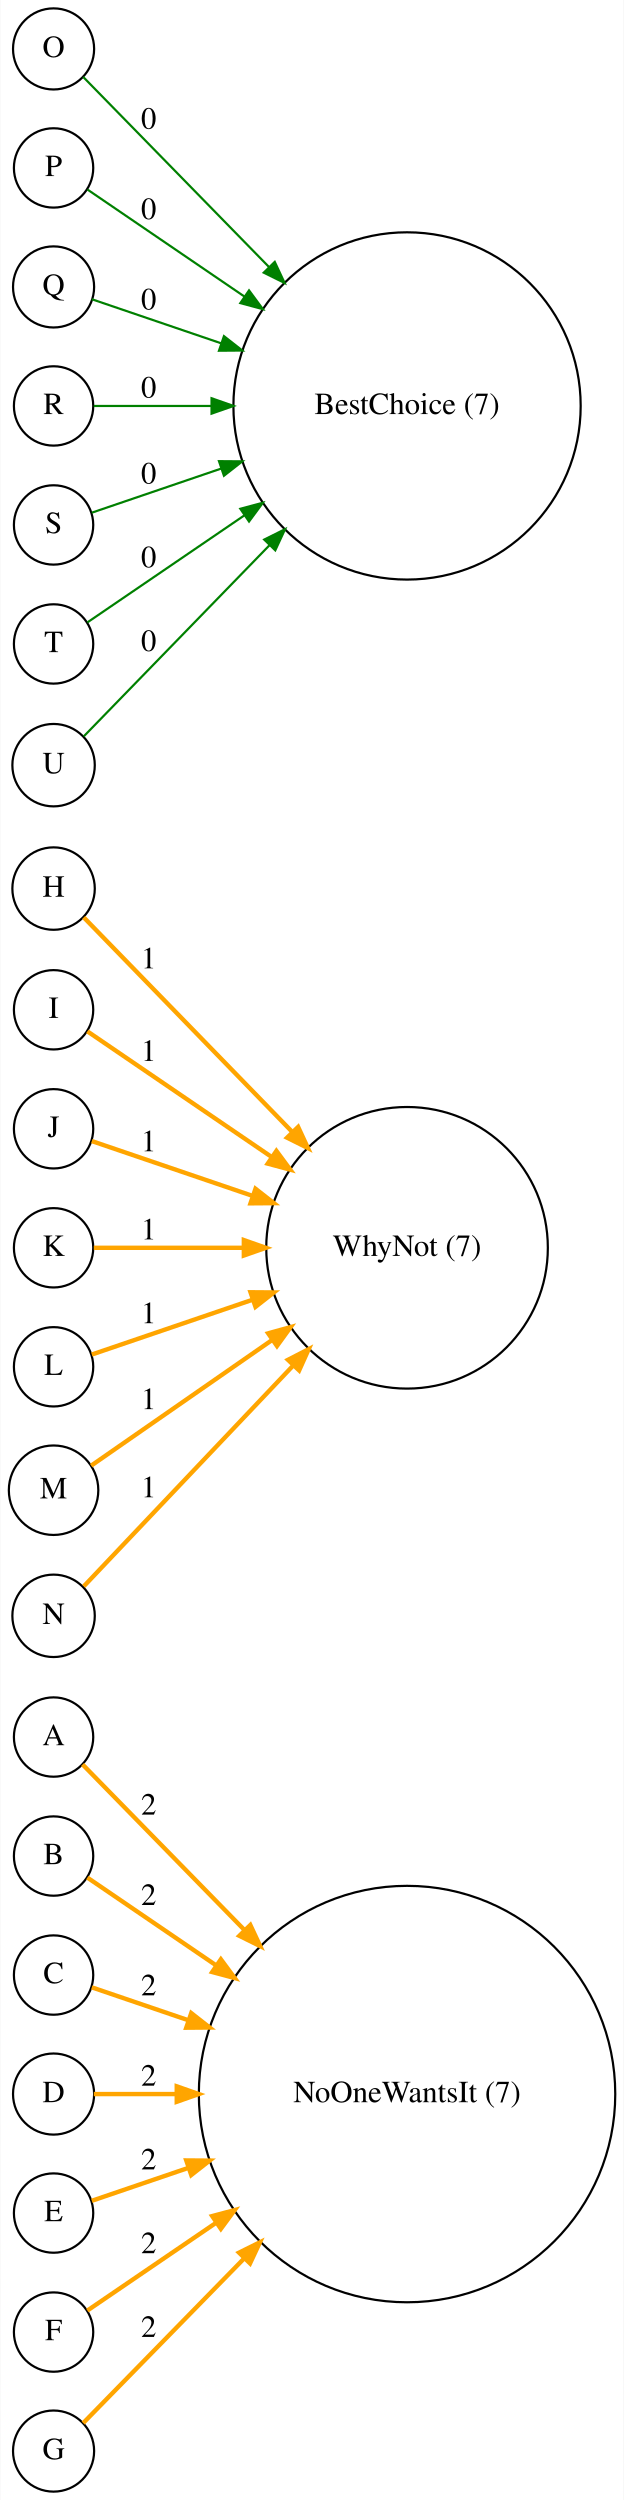
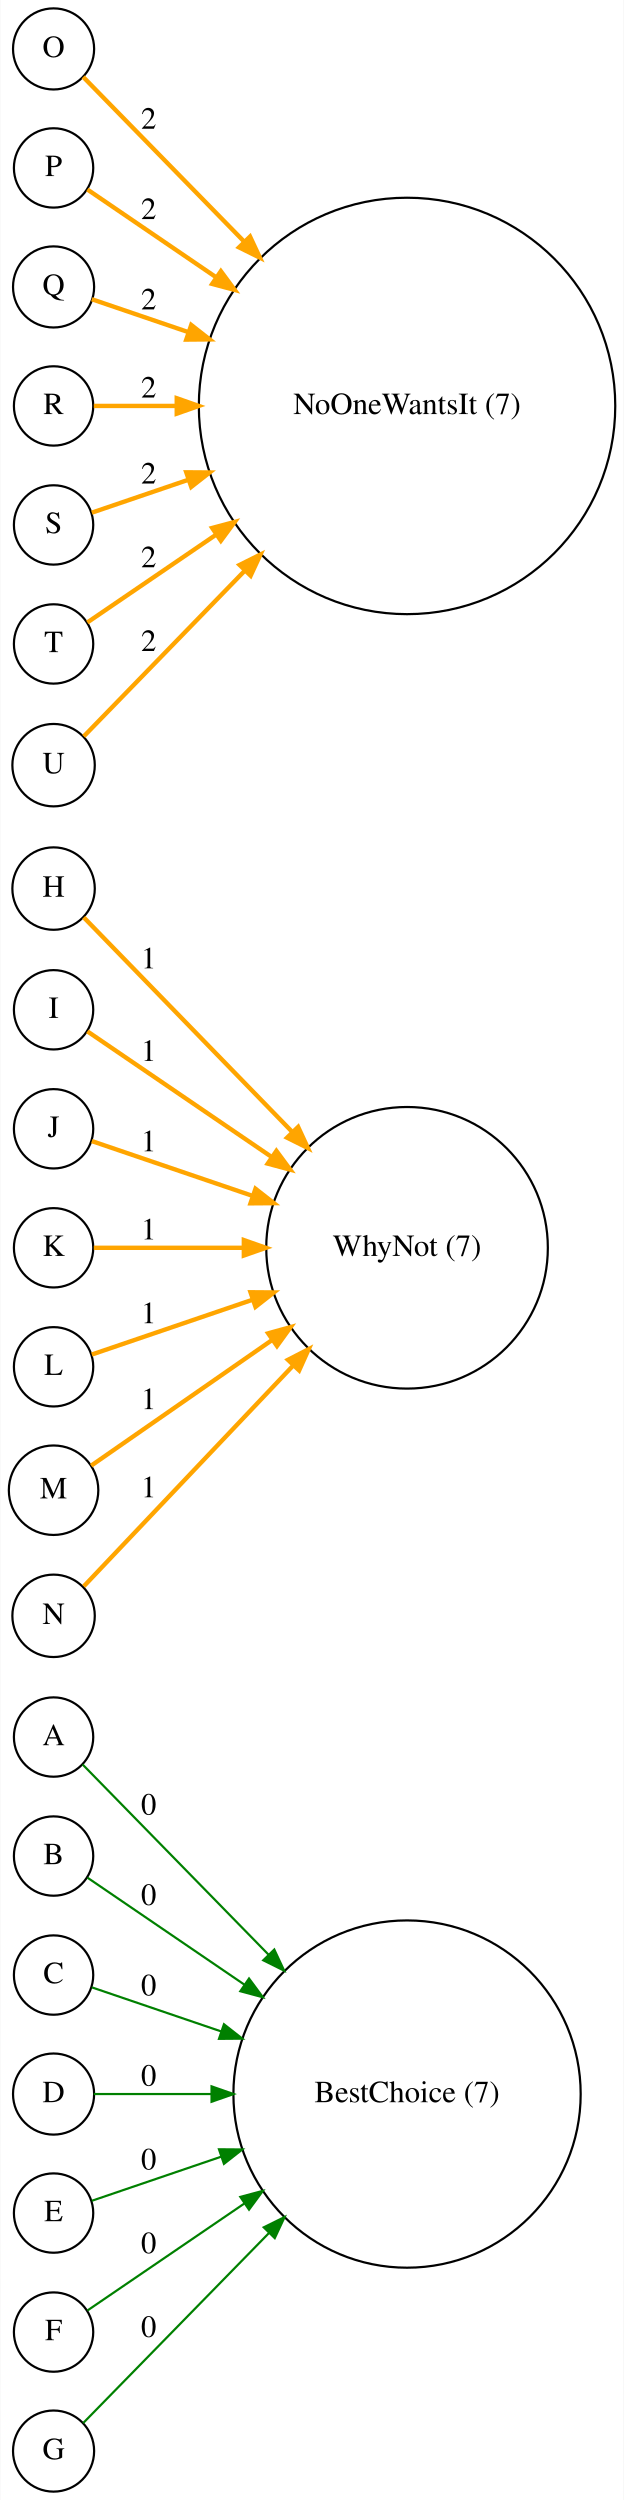
<svg xmlns="http://www.w3.org/2000/svg" width="283pt" height="1134pt" viewBox="0.00 0.00 282.78 1134.40">
  <g id="graph0" class="graph" transform="scale(1 1) rotate(0) translate(4 1130.4)">
    <polygon fill="white" stroke="transparent" points="-4,4 -4,-1130.4 278.78,-1130.4 278.78,4 -4,4" />
    <g id="node1" class="node">
      <ellipse fill="none" stroke="black" cx="20.15" cy="-342.2" rx="18" ry="18" />
      <text text-anchor="middle" x="20.15" y="-338.5" font-family="Times,serif" font-size="14.00">A</text>
    </g>
    <g id="node2" class="node">
-       <ellipse fill="none" stroke="black" cx="180.54" cy="-180.2" rx="94.48" ry="94.48" />
-       <text text-anchor="middle" x="180.54" y="-176.5" font-family="Times,serif" font-size="14.00">NoOneWantsIt (7)</text>
+       <ellipse fill="none" stroke="black" cx="180.54" cy="-180.2" rx="78.79" ry="78.79" />
+       <text text-anchor="middle" x="180.54" y="-176.5" font-family="Times,serif" font-size="14.00">BestChoice (7)</text>
    </g>
    <g id="edge1" class="edge">
-       <path fill="none" stroke="orange" stroke-width="2" d="M33.31,-329.76C49.27,-313.43 78.58,-283.46 106.78,-254.61" />
-       <polygon fill="orange" stroke="orange" stroke-width="2" points="109.43,-256.91 113.92,-247.31 104.43,-252.01 109.43,-256.91" />
-       <text text-anchor="middle" x="63.3" y="-307" font-family="Times,serif" font-size="14.00">2</text>
+       <path fill="none" stroke="green" d="M33.31,-329.76C51.36,-311.3 86.47,-275.38 117.76,-243.38" />
+       <polygon fill="green" stroke="green" points="120.3,-245.79 124.79,-236.19 115.3,-240.9 120.3,-245.79" />
+       <text text-anchor="middle" x="63.3" y="-307" font-family="Times,serif" font-size="14.00">0</text>
    </g>
    <g id="node3" class="node">
      <ellipse fill="none" stroke="black" cx="20.15" cy="-288.2" rx="18" ry="18" />
      <text text-anchor="middle" x="20.15" y="-284.5" font-family="Times,serif" font-size="14.00">B</text>
    </g>
    <g id="edge2" class="edge">
-       <path fill="none" stroke="orange" stroke-width="2" d="M35.48,-278.42C49.25,-269.04 71.26,-254.03 93.97,-238.54" />
-       <polygon fill="orange" stroke="orange" stroke-width="2" points="96.06,-241.35 102.35,-232.83 92.12,-235.57 96.06,-241.35" />
-       <text text-anchor="middle" x="63.3" y="-266" font-family="Times,serif" font-size="14.00">2</text>
+       <path fill="none" stroke="green" d="M35.48,-278.42C51.84,-267.27 79.82,-248.19 106.8,-229.8" />
+       <polygon fill="green" stroke="green" points="108.84,-232.64 115.13,-224.12 104.89,-226.86 108.84,-232.64" />
+       <text text-anchor="middle" x="63.3" y="-266" font-family="Times,serif" font-size="14.00">0</text>
    </g>
    <g id="node4" class="node">
      <ellipse fill="none" stroke="black" cx="20.15" cy="-234.2" rx="18" ry="18" />
      <text text-anchor="middle" x="20.15" y="-230.5" font-family="Times,serif" font-size="14.00">C</text>
    </g>
    <g id="edge3" class="edge">
-       <path fill="none" stroke="orange" stroke-width="2" d="M37.5,-228.62C48.64,-224.83 64.4,-219.45 81.41,-213.65" />
-       <polygon fill="orange" stroke="orange" stroke-width="2" points="82.62,-216.94 90.96,-210.4 80.36,-210.31 82.62,-216.94" />
-       <text text-anchor="middle" x="63.3" y="-225" font-family="Times,serif" font-size="14.00">2</text>
+       <path fill="none" stroke="green" d="M37.5,-228.62C51.82,-223.74 73.78,-216.25 96.19,-208.62" />
+       <polygon fill="green" stroke="green" points="97.46,-211.88 105.8,-205.34 95.2,-205.25 97.46,-211.88" />
+       <text text-anchor="middle" x="63.3" y="-225" font-family="Times,serif" font-size="14.00">0</text>
    </g>
    <g id="node5" class="node">
      <ellipse fill="none" stroke="black" cx="20.15" cy="-180.2" rx="18.4" ry="18.4" />
      <text text-anchor="middle" x="20.15" y="-176.5" font-family="Times,serif" font-size="14.00">D</text>
    </g>
    <g id="edge4" class="edge">
-       <path fill="none" stroke="orange" stroke-width="2" d="M38.4,-180.2C48.24,-180.2 61.46,-180.2 75.89,-180.2" />
-       <polygon fill="orange" stroke="orange" stroke-width="2" points="76.04,-183.7 86.04,-180.2 76.04,-176.7 76.04,-183.7" />
-       <text text-anchor="middle" x="63.3" y="-184" font-family="Times,serif" font-size="14.00">2</text>
+       <path fill="none" stroke="green" d="M38.4,-180.2C51.77,-180.2 71.39,-180.2 91.79,-180.2" />
+       <polygon fill="green" stroke="green" points="91.83,-183.7 101.83,-180.2 91.83,-176.7 91.83,-183.7" />
+       <text text-anchor="middle" x="63.3" y="-184" font-family="Times,serif" font-size="14.00">0</text>
    </g>
    <g id="node6" class="node">
      <ellipse fill="none" stroke="black" cx="20.15" cy="-126.2" rx="18" ry="18" />
      <text text-anchor="middle" x="20.15" y="-122.5" font-family="Times,serif" font-size="14.00">E</text>
    </g>
    <g id="edge5" class="edge">
-       <path fill="none" stroke="orange" stroke-width="2" d="M37.5,-131.77C48.64,-135.57 64.4,-140.95 81.41,-146.74" />
-       <polygon fill="orange" stroke="orange" stroke-width="2" points="80.36,-150.08 90.96,-150 82.62,-143.46 80.36,-150.08" />
-       <text text-anchor="middle" x="63.3" y="-146" font-family="Times,serif" font-size="14.00">2</text>
+       <path fill="none" stroke="green" d="M37.5,-131.77C51.82,-136.65 73.78,-144.14 96.19,-151.78" />
+       <polygon fill="green" stroke="green" points="95.2,-155.14 105.8,-155.06 97.46,-148.52 95.2,-155.14" />
+       <text text-anchor="middle" x="63.3" y="-146" font-family="Times,serif" font-size="14.00">0</text>
    </g>
    <g id="node7" class="node">
      <ellipse fill="none" stroke="black" cx="20.15" cy="-72.2" rx="18" ry="18" />
      <text text-anchor="middle" x="20.15" y="-68.5" font-family="Times,serif" font-size="14.00">F</text>
    </g>
    <g id="edge6" class="edge">
-       <path fill="none" stroke="orange" stroke-width="2" d="M35.48,-81.97C49.25,-91.36 71.26,-106.37 93.97,-121.85" />
-       <polygon fill="orange" stroke="orange" stroke-width="2" points="92.12,-124.83 102.35,-127.57 96.06,-119.04 92.12,-124.83" />
-       <text text-anchor="middle" x="63.3" y="-108" font-family="Times,serif" font-size="14.00">2</text>
+       <path fill="none" stroke="green" d="M35.48,-81.97C51.84,-93.13 79.82,-112.21 106.8,-130.6" />
+       <polygon fill="green" stroke="green" points="104.89,-133.54 115.13,-136.28 108.84,-127.75 104.89,-133.54" />
+       <text text-anchor="middle" x="63.3" y="-108" font-family="Times,serif" font-size="14.00">0</text>
    </g>
    <g id="node8" class="node">
      <ellipse fill="none" stroke="black" cx="20.15" cy="-18.2" rx="18.4" ry="18.4" />
      <text text-anchor="middle" x="20.15" y="-14.5" font-family="Times,serif" font-size="14.00">G</text>
    </g>
    <g id="edge7" class="edge">
-       <path fill="none" stroke="orange" stroke-width="2" d="M33.58,-30.91C49.58,-47.28 78.67,-77.03 106.69,-105.69" />
-       <polygon fill="orange" stroke="orange" stroke-width="2" points="104.29,-108.24 113.79,-112.95 109.3,-103.35 104.29,-108.24" />
-       <text text-anchor="middle" x="63.3" y="-70" font-family="Times,serif" font-size="14.00">2</text>
+       <path fill="none" stroke="green" d="M33.58,-30.91C51.75,-49.49 86.8,-85.34 118,-117.26" />
+       <polygon fill="green" stroke="green" points="115.51,-119.72 125,-124.42 120.51,-114.82 115.51,-119.72" />
+       <text text-anchor="middle" x="63.3" y="-70" font-family="Times,serif" font-size="14.00">0</text>
    </g>
    <g id="node9" class="node">
      <ellipse fill="none" stroke="black" cx="20.15" cy="-727.2" rx="18.7" ry="18.7" />
      <text text-anchor="middle" x="20.15" y="-723.5" font-family="Times,serif" font-size="14.00">H</text>
    </g>
    <g id="node10" class="node">
      <ellipse fill="none" stroke="black" cx="180.54" cy="-564.2" rx="63.89" ry="63.89" />
      <text text-anchor="middle" x="180.54" y="-560.5" font-family="Times,serif" font-size="14.00">WhyNot (7)</text>
    </g>
    <g id="edge8" class="edge">
      <path fill="none" stroke="orange" stroke-width="2" d="M33.84,-714.13C54.2,-693.19 95.24,-650.95 128.59,-616.63" />
      <polygon fill="orange" stroke="orange" stroke-width="2" points="131.12,-619.05 135.57,-609.44 126.1,-614.17 131.12,-619.05" />
      <text text-anchor="middle" x="63.3" y="-691" font-family="Times,serif" font-size="14.00">1</text>
    </g>
    <g id="node11" class="node">
      <ellipse fill="none" stroke="black" cx="20.15" cy="-672.2" rx="18" ry="18" />
      <text text-anchor="middle" x="20.15" y="-668.5" font-family="Times,serif" font-size="14.00">I</text>
    </g>
    <g id="edge9" class="edge">
      <path fill="none" stroke="orange" stroke-width="2" d="M35.48,-662.42C54.35,-649.56 88.68,-626.15 119.09,-605.41" />
      <polygon fill="orange" stroke="orange" stroke-width="2" points="121.26,-608.17 127.55,-599.65 117.32,-602.39 121.26,-608.17" />
      <text text-anchor="middle" x="63.3" y="-649" font-family="Times,serif" font-size="14.00">1</text>
    </g>
    <g id="node12" class="node">
      <ellipse fill="none" stroke="black" cx="20.15" cy="-618.2" rx="18" ry="18" />
      <text text-anchor="middle" x="20.15" y="-614.5" font-family="Times,serif" font-size="14.00">J</text>
    </g>
    <g id="edge10" class="edge">
      <path fill="none" stroke="orange" stroke-width="2" d="M37.5,-612.62C54.9,-606.69 83.57,-596.92 110.63,-587.69" />
      <polygon fill="orange" stroke="orange" stroke-width="2" points="111.77,-591 120.11,-584.46 109.51,-584.38 111.77,-591" />
      <text text-anchor="middle" x="63.3" y="-608" font-family="Times,serif" font-size="14.00">1</text>
    </g>
    <g id="node13" class="node">
      <ellipse fill="none" stroke="black" cx="20.15" cy="-564.2" rx="18" ry="18" />
      <text text-anchor="middle" x="20.15" y="-560.5" font-family="Times,serif" font-size="14.00">K</text>
    </g>
    <g id="edge11" class="edge">
      <path fill="none" stroke="orange" stroke-width="2" d="M38.4,-564.2C54.96,-564.2 81.14,-564.2 106.47,-564.2" />
      <polygon fill="orange" stroke="orange" stroke-width="2" points="106.49,-567.7 116.49,-564.2 106.49,-560.7 106.49,-567.7" />
      <text text-anchor="middle" x="63.3" y="-568" font-family="Times,serif" font-size="14.00">1</text>
    </g>
    <g id="node14" class="node">
      <ellipse fill="none" stroke="black" cx="20.15" cy="-510.2" rx="18" ry="18" />
      <text text-anchor="middle" x="20.15" y="-506.5" font-family="Times,serif" font-size="14.00">L</text>
    </g>
    <g id="edge12" class="edge">
      <path fill="none" stroke="orange" stroke-width="2" d="M37.5,-515.77C54.9,-521.7 83.57,-531.48 110.63,-540.7" />
      <polygon fill="orange" stroke="orange" stroke-width="2" points="109.51,-544.02 120.11,-543.94 111.77,-537.4 109.51,-544.02" />
      <text text-anchor="middle" x="63.3" y="-530" font-family="Times,serif" font-size="14.00">1</text>
    </g>
    <g id="node15" class="node">
      <ellipse fill="none" stroke="black" cx="20.15" cy="-454.2" rx="20.3" ry="20.3" />
      <text text-anchor="middle" x="20.15" y="-450.5" font-family="Times,serif" font-size="14.00">M</text>
    </g>
    <g id="edge13" class="edge">
      <path fill="none" stroke="orange" stroke-width="2" d="M37.21,-465.35C56.47,-478.73 89.89,-501.94 119.5,-522.5" />
      <polygon fill="orange" stroke="orange" stroke-width="2" points="117.52,-525.39 127.73,-528.22 121.52,-519.64 117.52,-525.39" />
      <text text-anchor="middle" x="63.3" y="-491" font-family="Times,serif" font-size="14.00">1</text>
    </g>
    <g id="node16" class="node">
      <ellipse fill="none" stroke="black" cx="20.15" cy="-397.2" rx="18.7" ry="18.7" />
      <text text-anchor="middle" x="20.15" y="-393.5" font-family="Times,serif" font-size="14.00">N</text>
    </g>
    <g id="edge14" class="edge">
      <path fill="none" stroke="orange" stroke-width="2" d="M33.84,-410.58C54.27,-432.12 95.51,-475.6 128.92,-510.83" />
      <polygon fill="orange" stroke="orange" stroke-width="2" points="126.5,-513.36 135.92,-518.21 131.58,-508.55 126.5,-513.36" />
      <text text-anchor="middle" x="63.3" y="-451" font-family="Times,serif" font-size="14.00">1</text>
    </g>
    <g id="node17" class="node">
      <ellipse fill="none" stroke="black" cx="20.15" cy="-1108.2" rx="18.4" ry="18.4" />
      <text text-anchor="middle" x="20.15" y="-1104.5" font-family="Times,serif" font-size="14.00">O</text>
    </g>
    <g id="node18" class="node">
-       <ellipse fill="none" stroke="black" cx="180.54" cy="-946.2" rx="78.79" ry="78.79" />
-       <text text-anchor="middle" x="180.54" y="-942.5" font-family="Times,serif" font-size="14.00">BestChoice (7)</text>
+       <ellipse fill="none" stroke="black" cx="180.54" cy="-946.2" rx="94.48" ry="94.48" />
+       <text text-anchor="middle" x="180.54" y="-942.5" font-family="Times,serif" font-size="14.00">NoOneWantsIt (7)</text>
    </g>
    <g id="edge15" class="edge">
-       <path fill="none" stroke="green" d="M33.58,-1095.49C51.75,-1076.9 86.8,-1041.05 118,-1009.14" />
-       <polygon fill="green" stroke="green" points="120.51,-1011.58 125,-1001.98 115.51,-1006.68 120.51,-1011.58" />
-       <text text-anchor="middle" x="63.3" y="-1072" font-family="Times,serif" font-size="14.00">0</text>
+       <path fill="none" stroke="orange" stroke-width="2" d="M33.58,-1095.49C49.58,-1079.12 78.67,-1049.37 106.69,-1020.7" />
+       <polygon fill="orange" stroke="orange" stroke-width="2" points="109.3,-1023.05 113.79,-1013.45 104.29,-1018.15 109.3,-1023.05" />
+       <text text-anchor="middle" x="63.3" y="-1072" font-family="Times,serif" font-size="14.00">2</text>
    </g>
    <g id="node19" class="node">
      <ellipse fill="none" stroke="black" cx="20.15" cy="-1054.2" rx="18" ry="18" />
      <text text-anchor="middle" x="20.15" y="-1050.5" font-family="Times,serif" font-size="14.00">P</text>
    </g>
    <g id="edge16" class="edge">
-       <path fill="none" stroke="green" d="M35.48,-1044.42C51.84,-1033.27 79.82,-1014.19 106.8,-995.8" />
-       <polygon fill="green" stroke="green" points="108.84,-998.64 115.13,-990.12 104.89,-992.86 108.84,-998.64" />
-       <text text-anchor="middle" x="63.3" y="-1031" font-family="Times,serif" font-size="14.00">0</text>
+       <path fill="none" stroke="orange" stroke-width="2" d="M35.48,-1044.42C49.25,-1035.04 71.26,-1020.03 93.97,-1004.54" />
+       <polygon fill="orange" stroke="orange" stroke-width="2" points="96.06,-1007.35 102.35,-998.83 92.12,-1001.57 96.06,-1007.35" />
+       <text text-anchor="middle" x="63.3" y="-1031" font-family="Times,serif" font-size="14.00">2</text>
    </g>
    <g id="node20" class="node">
      <ellipse fill="none" stroke="black" cx="20.15" cy="-1000.2" rx="18.4" ry="18.4" />
      <text text-anchor="middle" x="20.15" y="-996.5" font-family="Times,serif" font-size="14.00">Q</text>
    </g>
    <g id="edge17" class="edge">
-       <path fill="none" stroke="green" d="M37.5,-994.62C51.82,-989.74 73.78,-982.25 96.19,-974.62" />
-       <polygon fill="green" stroke="green" points="97.46,-977.88 105.8,-971.34 95.2,-971.25 97.46,-977.88" />
-       <text text-anchor="middle" x="63.3" y="-990" font-family="Times,serif" font-size="14.00">0</text>
+       <path fill="none" stroke="orange" stroke-width="2" d="M37.5,-994.62C48.64,-990.83 64.4,-985.45 81.41,-979.65" />
+       <polygon fill="orange" stroke="orange" stroke-width="2" points="82.62,-982.94 90.96,-976.4 80.36,-976.31 82.62,-982.94" />
+       <text text-anchor="middle" x="63.3" y="-990" font-family="Times,serif" font-size="14.00">2</text>
    </g>
    <g id="node21" class="node">
      <ellipse fill="none" stroke="black" cx="20.15" cy="-946.2" rx="18" ry="18" />
      <text text-anchor="middle" x="20.15" y="-942.5" font-family="Times,serif" font-size="14.00">R</text>
    </g>
    <g id="edge18" class="edge">
-       <path fill="none" stroke="green" d="M38.4,-946.2C51.77,-946.2 71.39,-946.2 91.79,-946.2" />
-       <polygon fill="green" stroke="green" points="91.83,-949.7 101.83,-946.2 91.83,-942.7 91.83,-949.7" />
-       <text text-anchor="middle" x="63.3" y="-950" font-family="Times,serif" font-size="14.00">0</text>
+       <path fill="none" stroke="orange" stroke-width="2" d="M38.4,-946.2C48.24,-946.2 61.46,-946.2 75.89,-946.2" />
+       <polygon fill="orange" stroke="orange" stroke-width="2" points="76.04,-949.7 86.04,-946.2 76.04,-942.7 76.04,-949.7" />
+       <text text-anchor="middle" x="63.3" y="-950" font-family="Times,serif" font-size="14.00">2</text>
    </g>
    <g id="node22" class="node">
      <ellipse fill="none" stroke="black" cx="20.15" cy="-892.2" rx="18" ry="18" />
      <text text-anchor="middle" x="20.15" y="-888.5" font-family="Times,serif" font-size="14.00">S</text>
    </g>
    <g id="edge19" class="edge">
-       <path fill="none" stroke="green" d="M37.5,-897.77C51.82,-902.65 73.78,-910.14 96.19,-917.78" />
-       <polygon fill="green" stroke="green" points="95.2,-921.14 105.8,-921.06 97.46,-914.52 95.2,-921.14" />
-       <text text-anchor="middle" x="63.3" y="-911" font-family="Times,serif" font-size="14.00">0</text>
+       <path fill="none" stroke="orange" stroke-width="2" d="M37.5,-897.77C48.64,-901.57 64.4,-906.95 81.41,-912.74" />
+       <polygon fill="orange" stroke="orange" stroke-width="2" points="80.36,-916.08 90.96,-916 82.62,-909.46 80.36,-916.08" />
+       <text text-anchor="middle" x="63.3" y="-911" font-family="Times,serif" font-size="14.00">2</text>
    </g>
    <g id="node23" class="node">
      <ellipse fill="none" stroke="black" cx="20.15" cy="-838.2" rx="18" ry="18" />
      <text text-anchor="middle" x="20.15" y="-834.5" font-family="Times,serif" font-size="14.00">T</text>
    </g>
    <g id="edge20" class="edge">
-       <path fill="none" stroke="green" d="M35.48,-847.97C51.84,-859.13 79.82,-878.21 106.8,-896.6" />
-       <polygon fill="green" stroke="green" points="104.89,-899.54 115.13,-902.28 108.84,-893.75 104.89,-899.54" />
-       <text text-anchor="middle" x="63.3" y="-873" font-family="Times,serif" font-size="14.00">0</text>
+       <path fill="none" stroke="orange" stroke-width="2" d="M35.48,-847.97C49.25,-857.36 71.26,-872.37 93.97,-887.85" />
+       <polygon fill="orange" stroke="orange" stroke-width="2" points="92.12,-890.83 102.35,-893.57 96.06,-885.04 92.12,-890.83" />
+       <text text-anchor="middle" x="63.3" y="-873" font-family="Times,serif" font-size="14.00">2</text>
    </g>
    <g id="node24" class="node">
      <ellipse fill="none" stroke="black" cx="20.15" cy="-783.2" rx="18.7" ry="18.7" />
      <text text-anchor="middle" x="20.15" y="-779.5" font-family="Times,serif" font-size="14.00">U</text>
    </g>
    <g id="edge21" class="edge">
-       <path fill="none" stroke="green" d="M33.84,-796.26C52.13,-815.08 87.12,-851.09 118.23,-883.11" />
-       <polygon fill="green" stroke="green" points="115.73,-885.56 125.21,-890.29 120.75,-880.68 115.73,-885.56" />
-       <text text-anchor="middle" x="63.3" y="-835" font-family="Times,serif" font-size="14.00">0</text>
+       <path fill="none" stroke="orange" stroke-width="2" d="M33.84,-796.26C49.95,-812.84 79.01,-842.74 106.96,-871.5" />
+       <polygon fill="orange" stroke="orange" stroke-width="2" points="104.55,-874.05 114.03,-878.78 109.57,-869.17 104.55,-874.05" />
+       <text text-anchor="middle" x="63.3" y="-835" font-family="Times,serif" font-size="14.00">2</text>
    </g>
  </g>
</svg>
